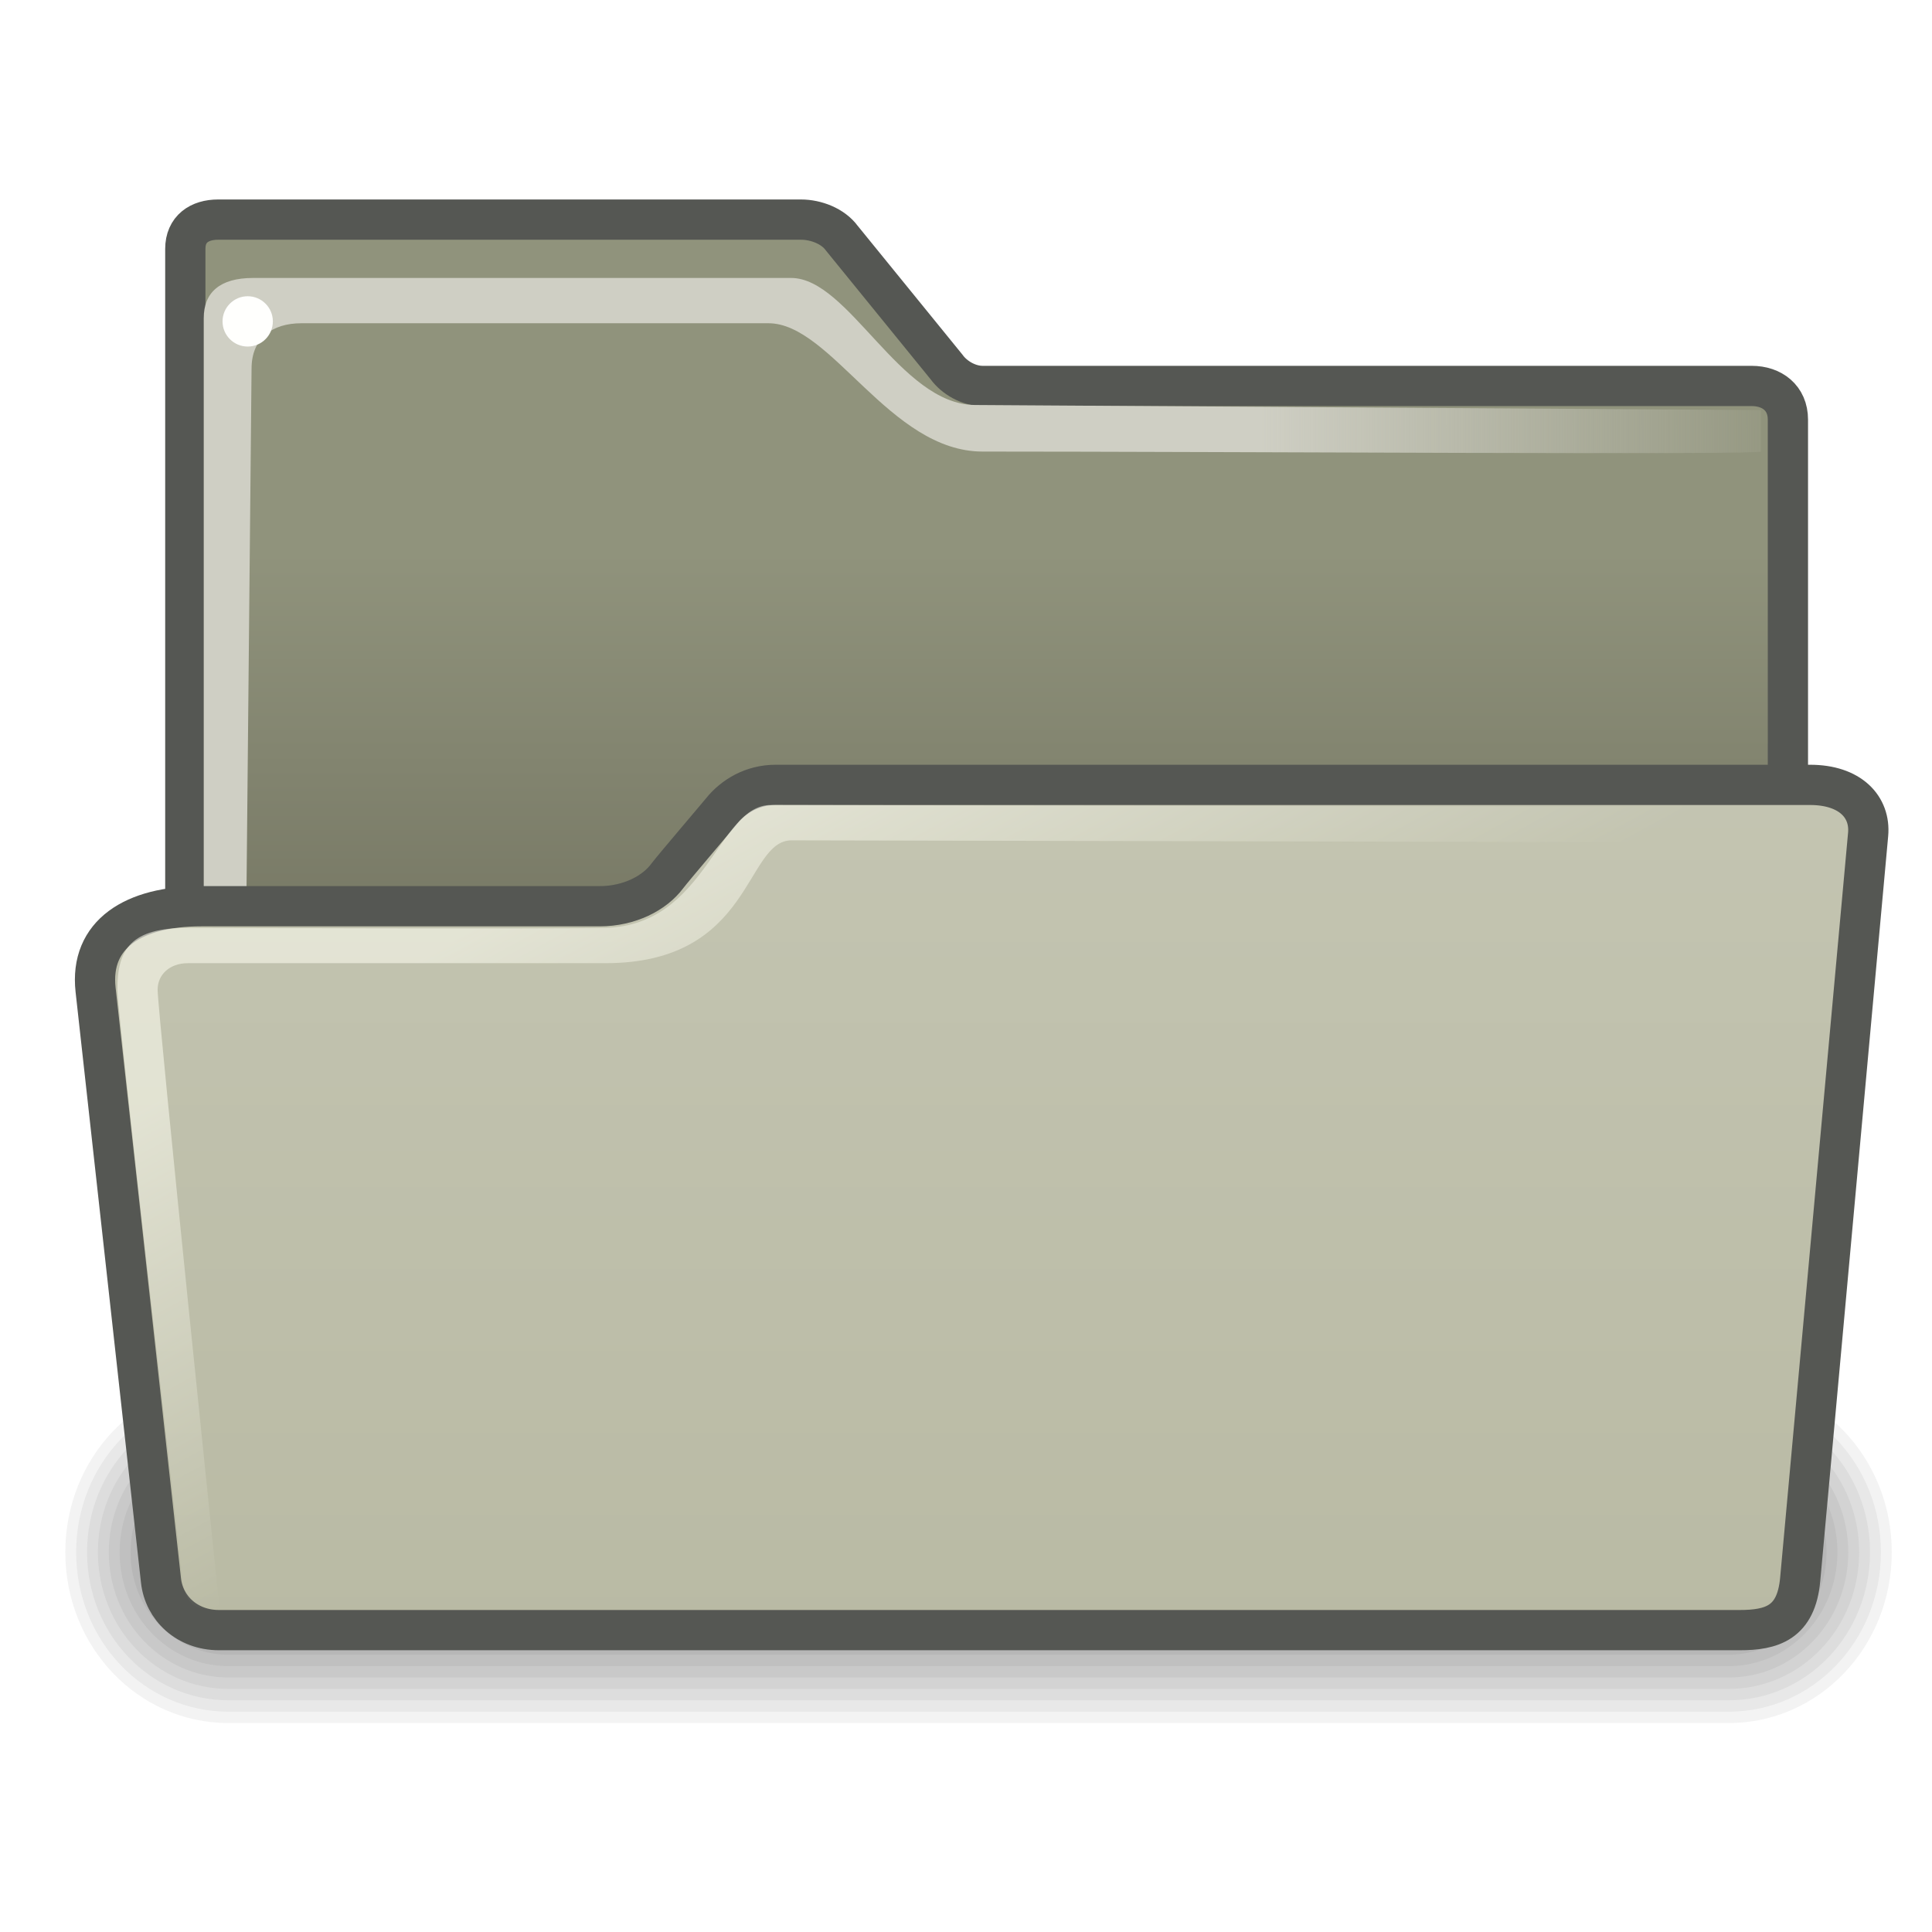
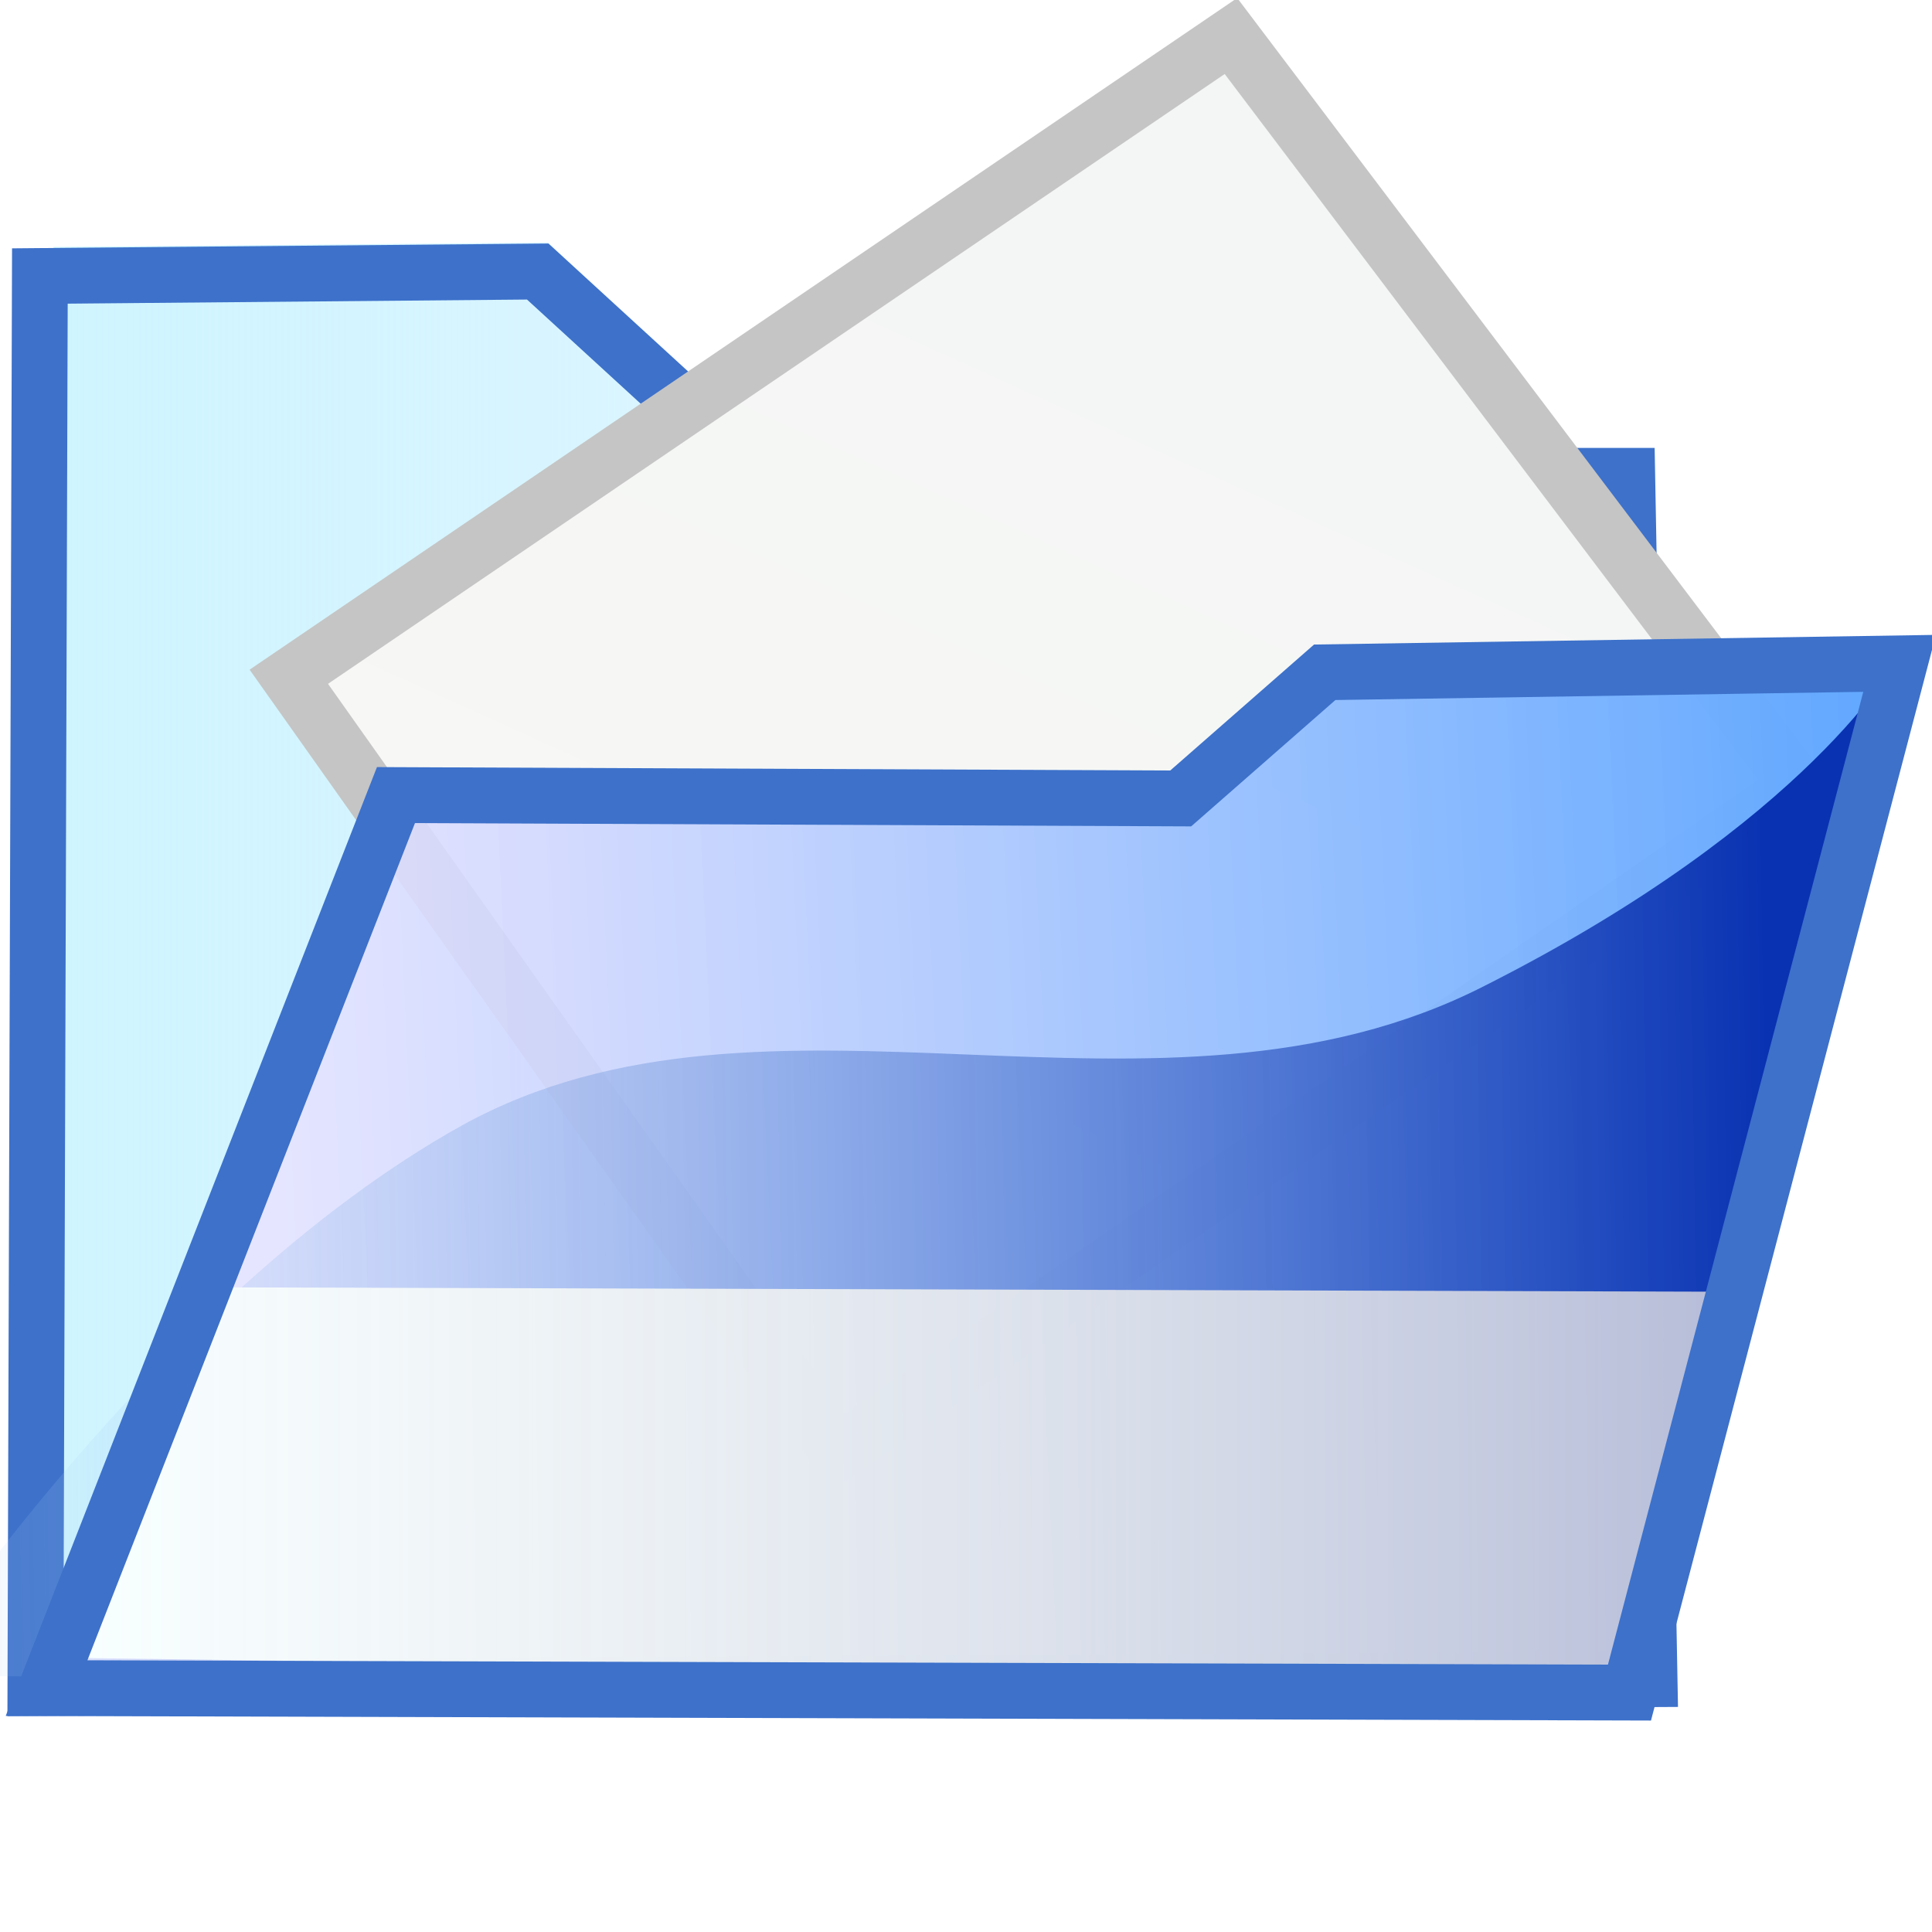
- <svg xmlns="http://www.w3.org/2000/svg" xmlns:xlink="http://www.w3.org/1999/xlink" version="1.0" x="0" y="0" width="48px" height="48px" id="svg1">
-   <defs id="defs3">
-     <linearGradient id="linearGradient4734">
-       <stop style="stop-color:#cccdbc;stop-opacity:1;" offset="0" id="stop4736" />
-       <stop style="stop-color:#b9baa4;stop-opacity:1;" offset="1" id="stop4738" />
+ <svg xmlns="http://www.w3.org/2000/svg" xmlns:xlink="http://www.w3.org/1999/xlink" width="64px" height="64px" id="svg7211">
+   <defs id="defs7213">
+     <linearGradient id="linearGradient4301">
+       <stop id="stop4303" offset="0" style="stop-color:#cff5ff;stop-opacity:1;" />
+       <stop id="stop4305" offset="1" style="stop-color:#b4e6ff;stop-opacity:0;" />
    </linearGradient>
-     <linearGradient xlink:href="#linearGradient4734" id="linearGradient4740" x1="24.588" y1="1.899" x2="24.588" y2="40.859" gradientUnits="userSpaceOnUse" gradientTransform="matrix(1,0,0,0.991434,0,0.167036)" />
-     <linearGradient id="linearGradient2877">
-       <stop style="stop-color:#ffffff;stop-opacity:1;" offset="0" id="stop2879" />
-       <stop style="stop-color:#c3c3c3;stop-opacity:1;" offset="1" id="stop2881" />
+     <linearGradient xlink:href="#linearGradient4301" id="linearGradient4299" x1="0.434" y1="1.268" x2="1.879" y2="1.268" gradientUnits="userSpaceOnUse" gradientTransform="matrix(0.994595,0,0,1.018462,30.7709,30.79799)" />
+     <linearGradient id="linearGradient2223">
+       <stop style="stop-color:#f2f5f5;stop-opacity:1;" offset="0" id="stop2225" />
+       <stop style="stop-color:#f8f8f5;stop-opacity:1;" offset="1" id="stop2227" />
    </linearGradient>
-     <linearGradient id="linearGradient465">
-       <stop style="stop-color:#1d1d18;stop-opacity:1;" offset="0" id="stop466" />
-       <stop style="stop-color:#434337;stop-opacity:1;" offset="1" id="stop467" />
+     <linearGradient xlink:href="#linearGradient2223" id="linearGradient2229" x1="1.332" y1="-0.087" x2="0.762" y2="1.173" gradientUnits="userSpaceOnUse" gradientTransform="translate(31.05371,31.17297)" />
+     <linearGradient id="linearGradient3537">
+       <stop style="stop-color:#56a3ff;stop-opacity:1;" offset="0" id="stop3539" />
+       <stop style="stop-color:#e8e2ff;stop-opacity:0.866;" offset="1" id="stop3541" />
    </linearGradient>
-     <linearGradient id="linearGradient356">
-       <stop style="stop-color:#fffff3;stop-opacity:0.545;" offset="0" id="stop357" />
-       <stop style="stop-color:#fffff3;stop-opacity:0;" offset="1" id="stop358" />
+     <linearGradient xlink:href="#linearGradient3537" id="linearGradient3543" x1="1.852" y1="0.815" x2="0.316" y2="0.886" gradientUnits="userSpaceOnUse" gradientTransform="translate(31.08496,31.15344)" />
+     <linearGradient id="linearGradient2977">
+       <stop style="stop-color:#0932b2;stop-opacity:1;" offset="0" id="stop2979" />
+       <stop style="stop-color:#c8ebff;stop-opacity:0;" offset="1" id="stop2981" />
    </linearGradient>
-     <linearGradient id="linearGradient311">
-       <stop style="stop-color:#cfcfc4;stop-opacity:1;" offset="0" id="stop312" />
-       <stop style="stop-color:#cfcfc4;stop-opacity:1;" offset="0.327" id="stop335" />
-       <stop style="stop-color:#cfcfc4;stop-opacity:0;" offset="1" id="stop313" />
+     <linearGradient xlink:href="#linearGradient2977" id="linearGradient2985" x1="3.066" y1="1.04" x2="1.424" y2="1.063" gradientUnits="userSpaceOnUse" spreadMethod="pad" gradientTransform="matrix(1.101449,0,0,1,29.36474,31.33704)" />
+     <linearGradient id="linearGradient4281">
+       <stop id="stop4283" offset="0" style="stop-color:#f8ffff;stop-opacity:1;" />
+       <stop id="stop4285" offset="1" style="stop-color:#dbd5d8;stop-opacity:0.732;" />
    </linearGradient>
-     <linearGradient id="linearGradient235">
-       <stop style="stop-color:#676756;stop-opacity:1;" offset="0" id="stop236" />
-       <stop style="stop-color:#90937c;stop-opacity:1;" offset="1" id="stop237" />
-     </linearGradient>
-     <linearGradient id="linearGradient874">
-       <stop style="stop-color:#8b8b7a;stop-opacity:1;" offset="0" id="stop875" />
-       <stop style="stop-color:#c5c7b0;stop-opacity:1;" offset="1" id="stop876" />
-     </linearGradient>
-     <linearGradient xlink:href="#linearGradient235" id="linearGradient253" gradientTransform="scale(1.068312,0.936056)" x1="24.866" y1="31.315" x2="24.866" y2="14.651" gradientUnits="userSpaceOnUse" />
-     <linearGradient xlink:href="#linearGradient311" id="linearGradient320" gradientUnits="userSpaceOnUse" gradientTransform="scale(0.750458,1.33252)" x1="32.828" y1="7.921" x2="60.071" y2="7.868" />
-     <linearGradient xlink:href="#linearGradient2877" id="linearGradient2883" gradientTransform="scale(1.143544,0.874475)" x1="20.21" y1="17.296" x2="29.68" y2="48.029" gradientUnits="userSpaceOnUse" />
-     <linearGradient xlink:href="#linearGradient356" id="linearGradient2892" gradientUnits="userSpaceOnUse" gradientTransform="matrix(0.806859,0,0,1.088091,-0.176777,4.910471)" x1="18.513" y1="15.211" x2="22.806" y2="25.896" />
+     <linearGradient xlink:href="#linearGradient4281" id="linearGradient4279" x1="1.742" y1="0.862" x2="3.652" y2="0.862" gradientUnits="userSpaceOnUse" gradientTransform="translate(29.4873,31.6925)" />
+     <linearGradient xlink:href="#linearGradient4301" id="linearGradient7255" gradientUnits="userSpaceOnUse" gradientTransform="matrix(0.994595,0,0,1.018462,30.7709,30.79799)" x1="0.434" y1="1.268" x2="1.879" y2="1.268" />
+     <linearGradient xlink:href="#linearGradient2223" id="linearGradient7257" gradientUnits="userSpaceOnUse" gradientTransform="translate(31.05371,31.17297)" x1="1.332" y1="-0.087" x2="0.762" y2="1.173" />
+     <linearGradient xlink:href="#linearGradient3537" id="linearGradient7259" gradientUnits="userSpaceOnUse" gradientTransform="translate(31.08496,31.15344)" x1="1.852" y1="0.815" x2="0.316" y2="0.886" />
+     <linearGradient xlink:href="#linearGradient2977" id="linearGradient7261" gradientUnits="userSpaceOnUse" gradientTransform="matrix(1.101449,0,0,1,29.36474,31.33704)" spreadMethod="pad" x1="3.066" y1="1.04" x2="1.424" y2="1.063" />
+     <linearGradient xlink:href="#linearGradient4281" id="linearGradient7263" gradientUnits="userSpaceOnUse" gradientTransform="translate(29.4873,31.6925)" x1="1.742" y1="0.862" x2="3.652" y2="0.862" />
  </defs>
-   <g id="layer1" style="display:inline" />
-   <g id="layer2" style="display:inline">
-     <g transform="matrix(0.216083,0,0,0.226386,-1.393233,-2.889517)" id="g1197">
-       <path d="M 32.707,164.36 C 22.319,164.36 13.957,172.723 13.957,183.11 C 13.957,193.498 22.319,201.86 32.707,201.86 L 205.207,201.86 C 215.594,201.86 223.957,193.498 223.957,183.11 C 223.957,172.723 215.594,164.36 205.207,164.36 L 32.707,164.36 z " style="opacity:0.048;fill-rule:evenodd;stroke-width:3pt" id="path1196" />
-       <path d="M 32.707,165.61 C 23.012,165.61 15.207,173.415 15.207,183.11 C 15.207,192.805 23.012,200.61 32.707,200.61 L 205.207,200.61 C 214.902,200.61 222.707,192.805 222.707,183.11 C 222.707,173.415 214.902,165.61 205.207,165.61 L 32.707,165.61 z " style="opacity:0.048;fill-rule:evenodd;stroke-width:3pt" id="path1195" />
-       <path d="M 32.707,166.86 C 23.704,166.86 16.457,174.108 16.457,183.11 C 16.457,192.113 23.704,199.36 32.707,199.36 L 205.207,199.36 C 214.209,199.36 221.457,192.113 221.457,183.11 C 221.457,174.108 214.209,166.86 205.207,166.86 L 32.707,166.86 z " style="opacity:0.048;fill-rule:evenodd;stroke-width:3pt" id="path1194" />
-       <path d="M 32.707,168.11 C 24.397,168.11 17.707,174.8 17.707,183.11 C 17.707,191.42 24.397,198.11 32.707,198.11 L 205.207,198.11 C 213.517,198.11 220.207,191.42 220.207,183.11 C 220.207,174.8 213.517,168.11 205.207,168.11 L 32.707,168.11 z " style="opacity:0.048;fill-rule:evenodd;stroke-width:3pt" id="path1193" />
-       <path d="M 32.708,169.36 C 25.09,169.36 18.958,175.493 18.958,183.11 C 18.958,190.728 25.09,196.86 32.708,196.86 L 205.206,196.86 C 212.824,196.86 218.956,190.728 218.956,183.11 C 218.956,175.493 212.824,169.36 205.206,169.36 L 32.708,169.36 z " style="opacity:0.048;fill-rule:evenodd;stroke-width:3pt" id="path1192" />
-       <path d="M 32.707,170.61 C 25.782,170.61 20.207,176.185 20.207,183.11 C 20.207,190.035 25.782,195.61 32.707,195.61 L 205.207,195.61 C 212.132,195.61 217.707,190.035 217.707,183.11 C 217.707,176.185 212.132,170.61 205.207,170.61 L 32.707,170.61 z " style="opacity:0.048;fill-rule:evenodd;stroke-width:3pt" id="path1191" />
-       <path d="M 32.707,171.86 C 26.474,171.86 21.457,176.878 21.457,183.11 C 21.457,189.343 26.474,194.36 32.707,194.36 L 205.207,194.36 C 211.439,194.36 216.457,189.343 216.457,183.11 C 216.457,176.878 211.439,171.86 205.207,171.86 L 32.707,171.86 z " style="opacity:0.048;fill-rule:evenodd;stroke-width:3pt" id="path1190" />
-       <path d="M 32.707,173.11 C 27.167,173.11 22.707,177.57 22.707,183.11 C 22.707,188.65 27.167,193.11 32.707,193.11 L 205.207,193.11 C 210.747,193.11 215.207,188.65 215.207,183.11 C 215.207,177.57 210.747,173.11 205.207,173.11 L 32.707,173.11 z " style="opacity:0.048;fill-rule:evenodd;stroke-width:3pt" id="path1189" />
+   <g id="layer1">
+     <g id="g7246" transform="matrix(36.97855,0,0,36.97855,-1152.188,-1154.683)">
+       <path id="path4291" d="M 31.202,32.736 L 31.206,31.447 L 31.649,31.443 L 31.828,31.61 L 32.519,31.63 L 32.62,31.63 L 32.64,32.728 L 31.202,32.736 z " style="fill:url(#linearGradient7255);fill-opacity:1;fill-rule:evenodd;stroke:none;stroke-width:0.07;stroke-linecap:butt;stroke-linejoin:miter;stroke-miterlimit:4;stroke-dasharray:none;stroke-opacity:1" />
+       <path id="path2217" d="M 31.19,32.738 L 31.194,31.473 L 31.64,31.469 L 31.819,31.633 L 32.515,31.652 L 32.616,31.652 L 32.636,32.73 L 31.19,32.738 z " style="fill:none;fill-opacity:0.75;fill-rule:evenodd;stroke:#3d71ca;stroke-width:0.05;stroke-linecap:butt;stroke-linejoin:miter;stroke-miterlimit:4;stroke-dasharray:none;stroke-opacity:1" />
+       <path id="path2219" d="M 31.417,31.832 L 32.261,31.258 L 32.769,31.93 L 31.909,32.527 L 31.417,31.832 z " style="fill:url(#linearGradient7257);fill-opacity:1;fill-rule:evenodd;stroke:#c5c5c5;stroke-width:0.05;stroke-linecap:butt;stroke-linejoin:miter;stroke-miterlimit:4;stroke-dasharray:none;stroke-opacity:1" />
+       <path id="path2213" d="M 31.214,32.723 L 31.526,31.922 L 32.229,31.926 L 32.358,31.812 L 32.874,31.805 L 32.632,32.727 L 31.214,32.723 z " style="fill:url(#linearGradient7259);fill-opacity:1;fill-rule:evenodd;stroke:none;stroke-width:0.07;stroke-linecap:butt;stroke-linejoin:miter;stroke-miterlimit:4;stroke-dasharray:none;stroke-opacity:1" />
+       <path id="path2233" d="M 31.077,32.727 C 31.077,32.727 31.297,32.387 31.572,32.234 C 31.847,32.082 32.196,32.258 32.488,32.109 C 32.781,31.961 32.858,31.816 32.858,31.816 L 32.596,32.734 L 31.077,32.727 z " style="fill:url(#linearGradient7261);fill-opacity:1;fill-rule:evenodd;stroke:none;stroke-width:0.07;stroke-linecap:butt;stroke-linejoin:miter;stroke-miterlimit:4;stroke-dasharray:none;stroke-opacity:1" />
+       <path id="path3545" d="M 31.358,32.379 L 31.229,32.711 L 32.624,32.73 L 32.733,32.383 L 31.358,32.379 z " style="fill:url(#linearGradient7263);fill-opacity:1;fill-rule:evenodd;stroke:none;stroke-width:0.07;stroke-linecap:butt;stroke-linejoin:miter;stroke-miterlimit:4;stroke-dasharray:none;stroke-opacity:1" />
+       <path id="path4287" d="M 31.2,32.738 L 31.513,31.938 L 32.216,31.941 L 32.345,31.828 L 32.86,31.82 L 32.618,32.742 L 31.2,32.738 z " style="fill:none;fill-opacity:1;fill-rule:evenodd;stroke:#3d71ca;stroke-width:0.05;stroke-linecap:butt;stroke-linejoin:miter;stroke-miterlimit:4;stroke-dasharray:none;stroke-opacity:1" />
    </g>
-     <path d="M 5.419,5.456 C 4.954,5.456 4.604,5.691 4.604,6.183 L 4.604,39.204 C 4.604,39.931 5.091,40.415 5.753,40.415 L 43.49,40.415 C 44.155,40.415 44.42,39.963 44.42,39.329 L 44.42,10.426 C 44.42,9.883 44.02,9.589 43.521,9.589 L 24.411,9.589 C 24.074,9.589 23.715,9.391 23.517,9.118 L 20.915,5.918 C 20.697,5.618 20.273,5.456 19.901,5.456 L 5.419,5.456 z " style="fill:url(#linearGradient253);fill-opacity:1;fill-rule:evenodd;stroke:#555753;stroke-width:1;stroke-miterlimit:4;stroke-opacity:1" id="path895" />
-     <g id="g891" transform="matrix(0.186703,0,0,0.186703,-21.1073,57.62299)" />
-     <path style="color:#000000;fill:url(#linearGradient320);fill-opacity:1;fill-rule:evenodd;stroke:none;stroke-width:0.25pt;stroke-linecap:butt;stroke-linejoin:miter;stroke-miterlimit:4;stroke-dashoffset:0;stroke-opacity:1;marker:none;marker-start:none;marker-mid:none;marker-end:none;visibility:visible;display:inline;overflow:visible" d="M 5.062,7.906 L 5.062,36.156 L 6.031,31.781 L 6.25,9.156 C 6.25,8.406 6.761,8.031 7.487,8.031 L 19.094,8.031 C 20.655,8.031 22.109,11.219 24.411,11.219 C 30.383,11.219 43.75,11.306 43.75,11.219 L 43.75,10.188 L 24.219,10.062 C 22.363,10.051 21.088,6.906 19.656,6.906 L 6.284,6.906 C 5.469,6.906 5.062,7.26 5.062,7.906 z " id="path315" />
-     <path style="opacity:1;color:#000000;fill:url(#linearGradient4740);fill-opacity:1;fill-rule:evenodd;stroke:#555753;stroke-width:1;stroke-linecap:butt;stroke-linejoin:round;marker:none;marker-start:none;marker-mid:none;marker-end:none;stroke-miterlimit:4;stroke-dasharray:none;stroke-dashoffset:0;stroke-opacity:1;visibility:visible;display:inline;overflow:visible" d="M 4.996,22.515 L 14.898,22.515 C 15.637,22.515 16.261,22.19 16.579,21.762 C 16.715,21.579 17.842,20.259 17.931,20.147 C 18.229,19.777 18.701,19.5 19.268,19.5 L 44.969,19.5 C 45.972,19.5 46.475,20.051 46.413,20.731 L 44.725,39.242 C 44.627,40.322 44.019,40.5 43.219,40.5 L 5.443,40.5 C 4.644,40.5 4.075,39.948 4,39.269 L 2.375,24.593 C 2.221,23.206 3.323,22.515 4.996,22.515 z " id="rect337" />
-     <path style="color:#000000;fill:url(#linearGradient2892);fill-opacity:1;fill-rule:evenodd;stroke:none;stroke-width:0.25pt;stroke-linecap:butt;stroke-linejoin:miter;marker:none;marker-start:none;marker-mid:none;marker-end:none;stroke-miterlimit:4;stroke-dashoffset:0;stroke-opacity:1;visibility:visible;display:inline;overflow:visible" d="M 19.152,20 C 17.827,20 17.563,22.989 15.043,23.052 C 13.793,23.083 5.166,23.052 4.666,23.052 C 3.254,23.052 2.916,23.576 2.916,24.588 C 2.916,25.137 4.49,38.835 4.49,38.835 C 4.563,39.658 4.605,40.015 5.459,40.015 C 5.459,40.015 3.916,25.137 3.916,24.588 C 3.916,24.214 4.216,23.93 4.666,23.93 C 5.166,23.93 13.793,23.93 15.043,23.93 C 18.721,23.93 18.496,20.878 19.668,20.878 C 20.885,20.878 44.795,20.933 44.795,20.933 L 44.928,20.055 C 44.928,20.055 20.436,20 19.152,20 z " id="path349" />
-     <rect style="color:#000000;fill:#fffffd;fill-opacity:1;fill-rule:evenodd;stroke:none;stroke-width:0.25pt;stroke-linecap:butt;stroke-linejoin:miter;stroke-miterlimit:4;stroke-dashoffset:0;stroke-opacity:1;marker:none;marker-start:none;marker-mid:none;marker-end:none;visibility:visible;display:inline;overflow:visible" id="rect459" width="1.25" height="1.25" x="5.529" y="7.36" rx="1.443" ry="1.25" />
  </g>
</svg>
